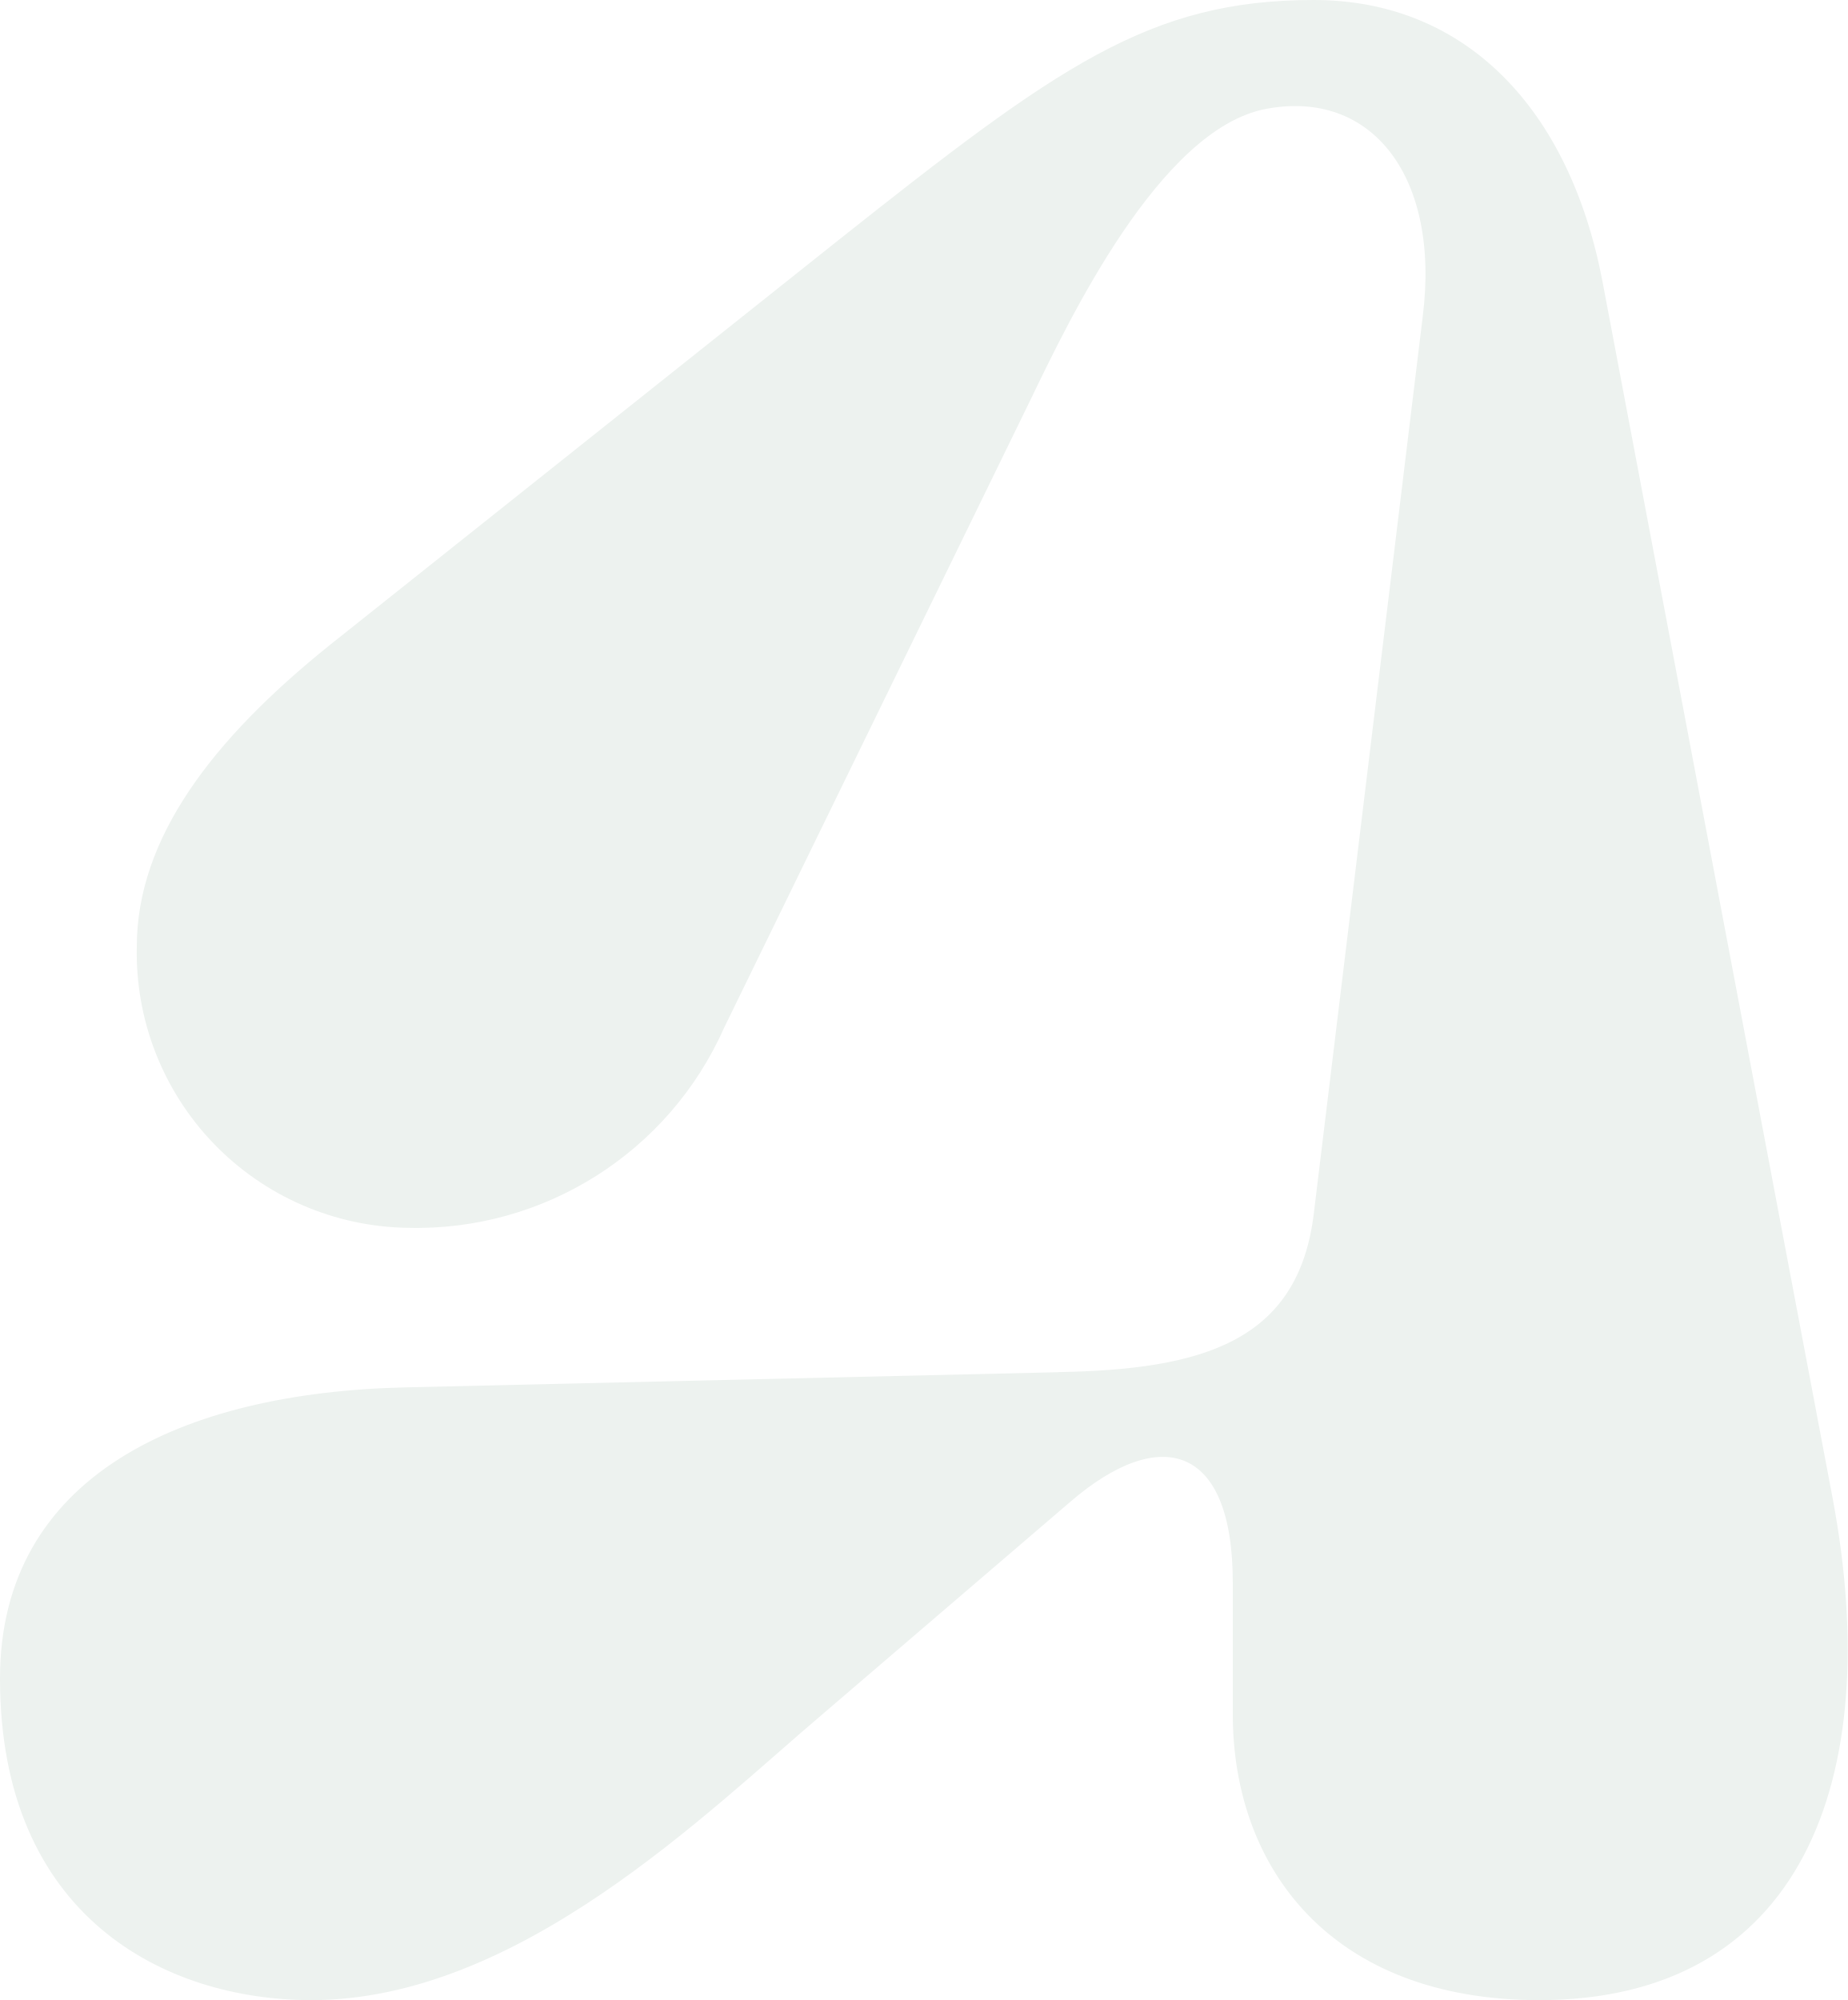
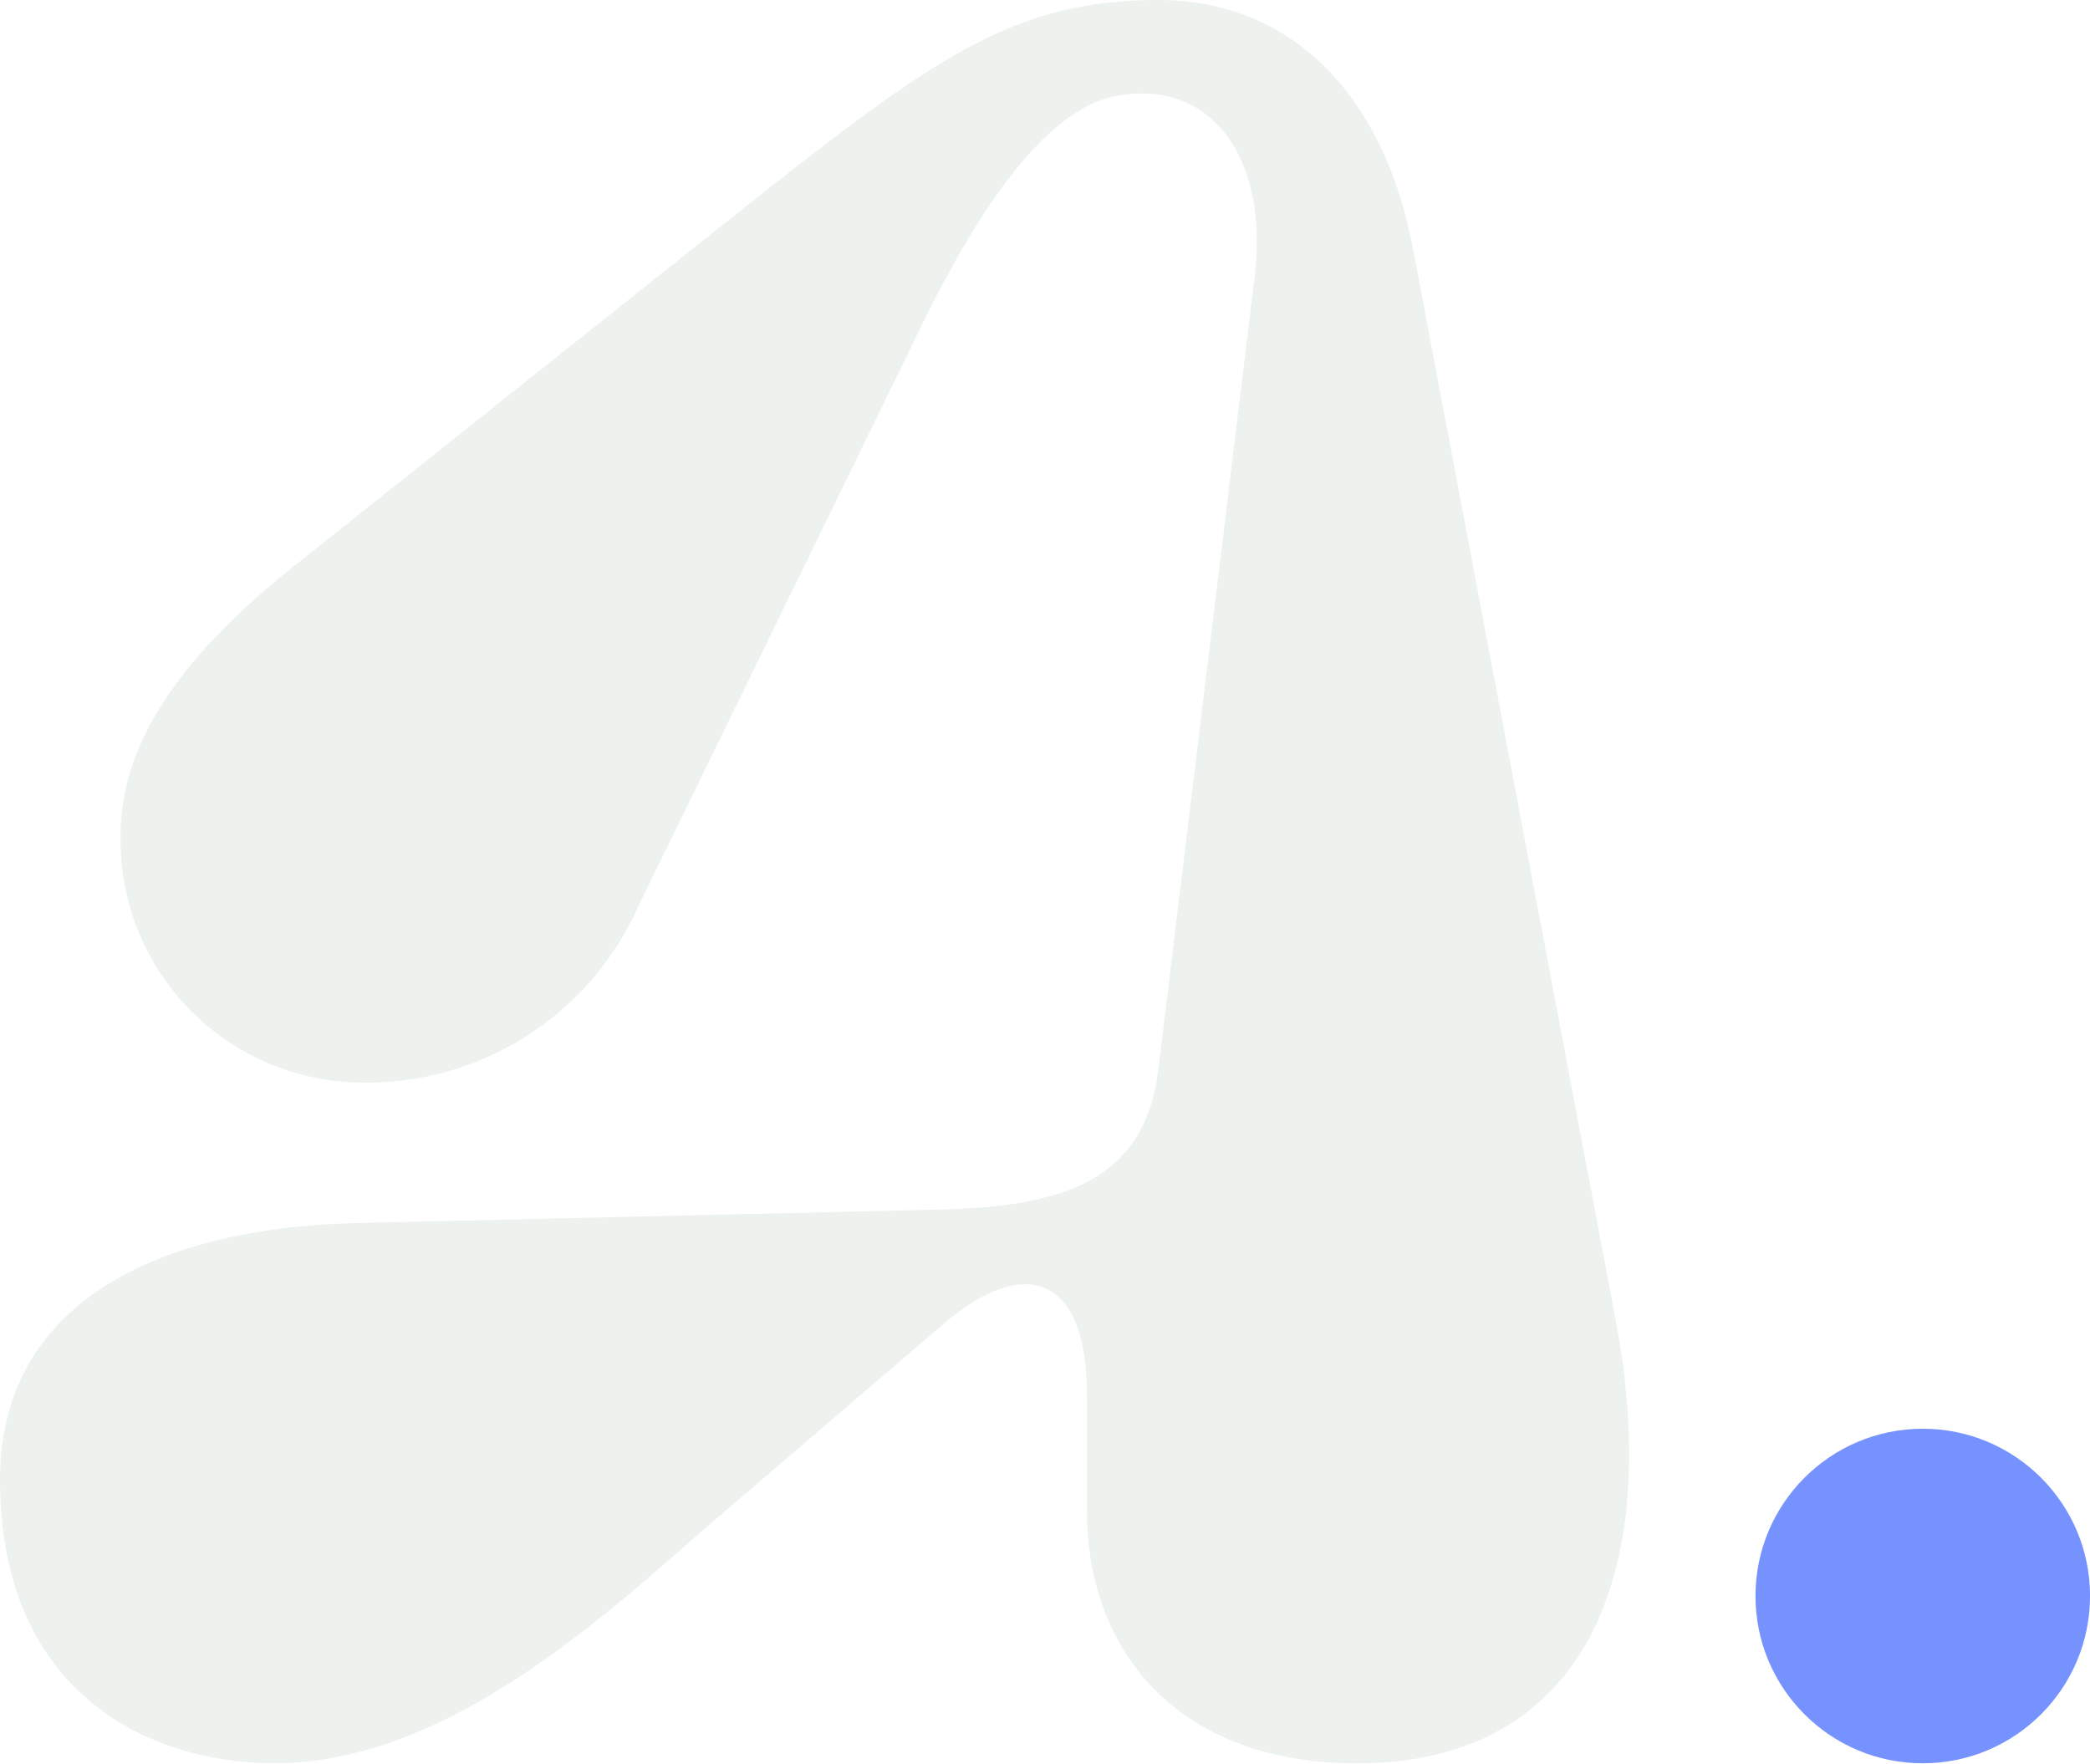
- <svg xmlns="http://www.w3.org/2000/svg" width="55.277" height="59.829" viewBox="0 0 55.277 59.829">
-   <path id="Path_120" data-name="Path 120" d="M31.656,41.046c4.316-.075,7.195-.908,7.649-4.77L42.56,9.468c.528-4.167-1.514-6.816-4.695-6.209s-5.908,6.362-7.042,8.709l-9.163,18.78a10.071,10.071,0,0,1-9.468,5.982,8.231,8.231,0,0,1-8.1-8.408c0-3.255,2.273-6.209,5.755-9.011L25.067,7.195C31.656,1.968,34.382,0,39.3,0c4.543,0,7.649,3.255,8.635,8.408l6.89,36.425c1.589,8.482-.986,15-8.784,15-6.209,0-9.163-3.94-9.163-8.557v-3.94c0-4.167-2.2-4.695-4.847-2.422l-7.422,6.362c-3.482,2.954-9.088,8.557-15.3,8.557C4.922,59.829,0,57.329,0,50.212c0-6.06,5.454-8.557,12.117-8.709l19.539-.454Z" transform="translate(0 0)" fill="#edf2ef" />
+ <svg xmlns="http://www.w3.org/2000/svg" width="62.524" height="52.748" viewBox="0 0 62.524 52.748">
+   <g transform="translate(-30.931 -32.271)">
+     <g transform="translate(30.931 32.271)">
+       <path d="M58.841,68.46c3.806-.067,6.343-.8,6.744-4.206l2.871-23.636c.467-3.673-1.335-6.009-4.14-5.475s-5.208,5.609-6.21,7.679L50.028,59.379a8.885,8.885,0,0,1-8.346,5.275,7.256,7.256,0,0,1-7.144-7.412c0-2.871,2-5.475,5.074-7.945L53.032,38.614c5.809-4.607,8.212-6.343,12.553-6.343,4.007,0,6.744,2.871,7.612,7.411L79.273,71.8c1.4,7.479-.868,13.221-7.746,13.221-5.475,0-8.079-3.472-8.079-7.545V74c0-3.672-1.937-4.139-4.273-2.137l-6.543,5.609c-3.072,2.6-8.013,7.545-13.488,7.545-3.872,0-8.213-2.2-8.213-8.48,0-5.342,4.808-7.545,10.683-7.679Z" transform="translate(-30.931 -32.271)" fill="#edf2ef" />
+     </g>
+     <circle cx="5.004" cy="5.004" r="5.004" transform="translate(83.448 75.012)" fill="#7692ff" />
+   </g>
</svg>
